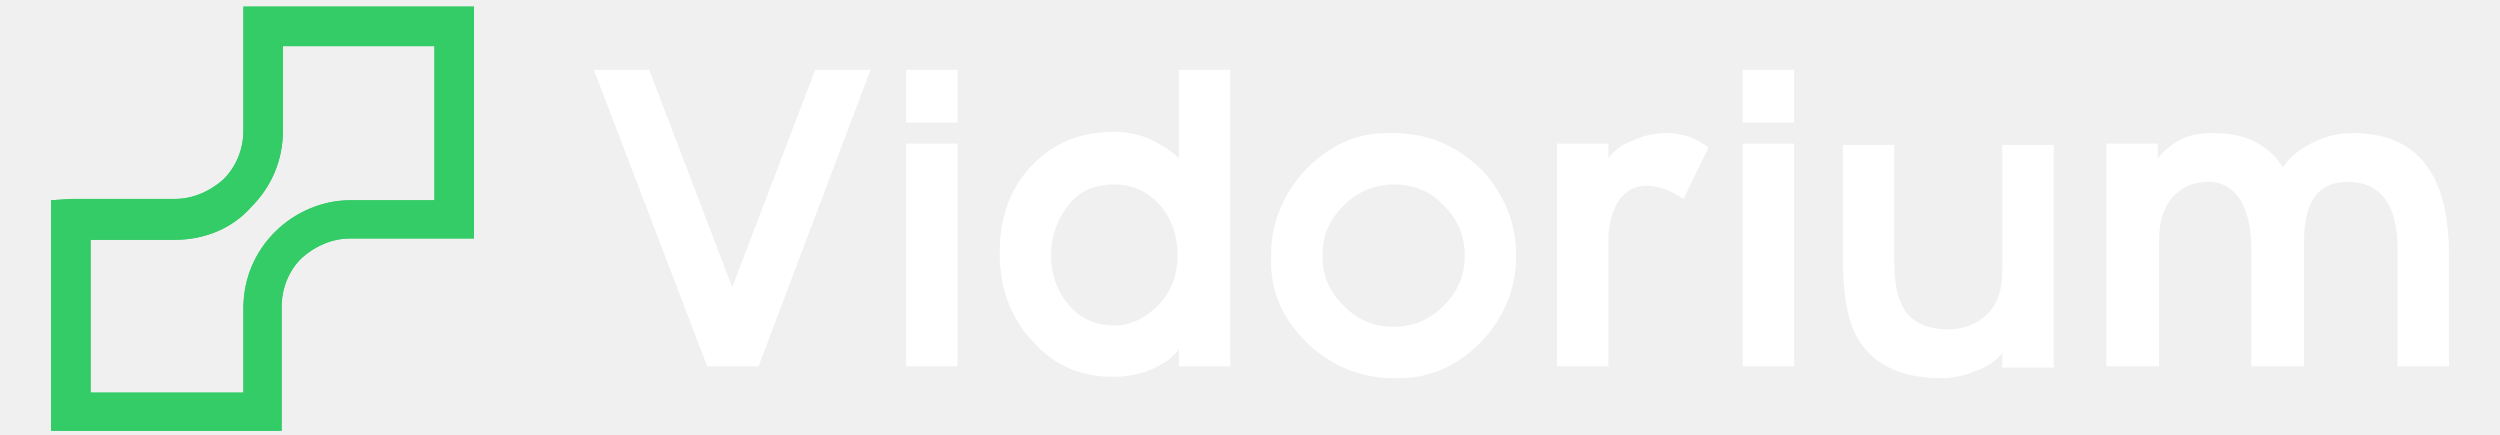
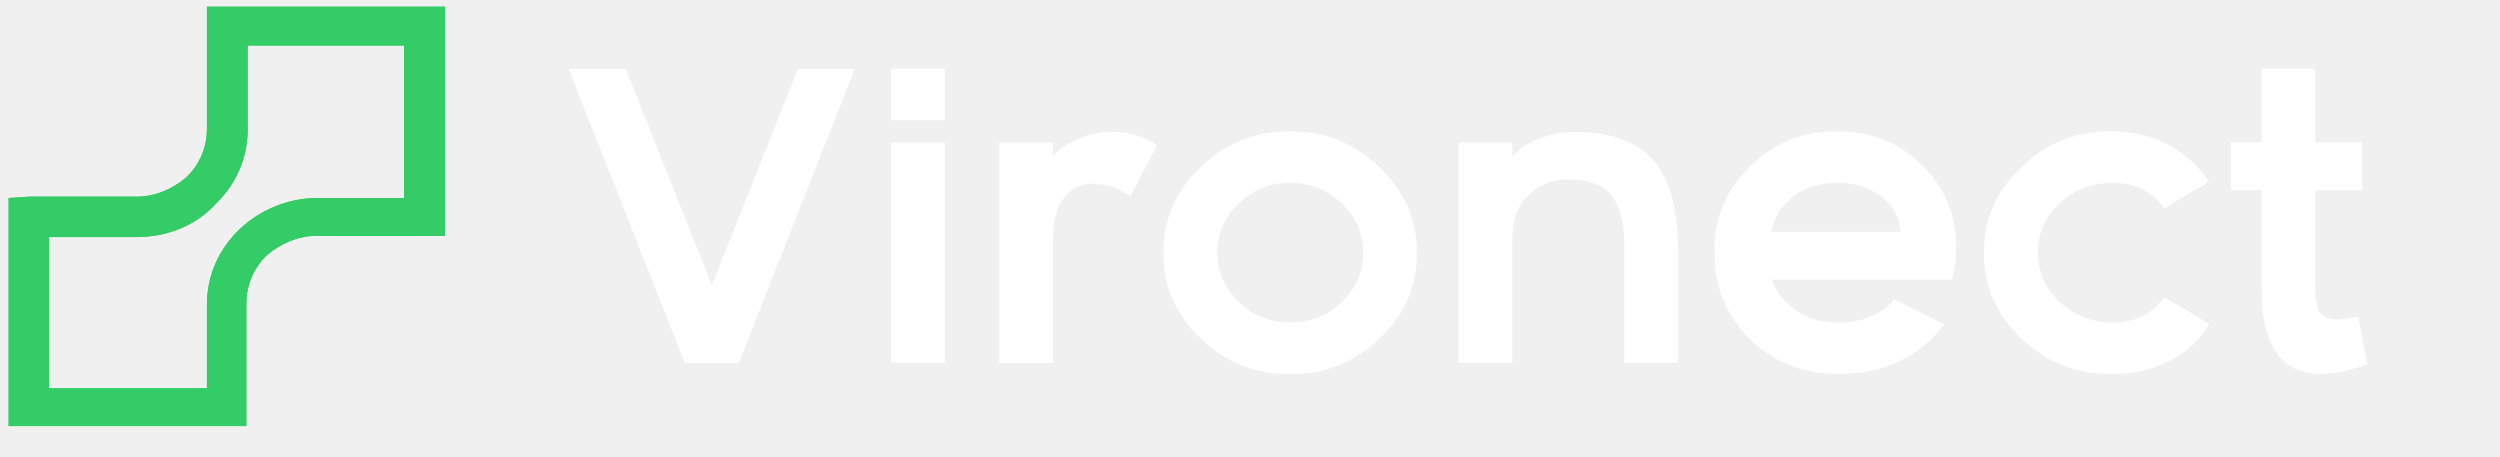
- <svg xmlns="http://www.w3.org/2000/svg" xmlns:xlink="http://www.w3.org/1999/xlink" version="1.1" id="Слой_1" x="0px" y="0px" width="92" height="16" viewBox="0 0 182 33" style="enable-background:new 0 0 182 33;" xml:space="preserve">
-   <style type="text/css">
- 	.st0{clip-path:url(#SVGID_00000098208459622133155290000016765282223151737516_);}
- 	.st1{fill-rule:evenodd;clip-rule:evenodd;fill:#33CC66;}
- 	.st2{fill:#FFFFFF;}
- </style>
-   <g>
-     <defs>
-       <rect id="SVGID_1_" y="0.5" width="181.8" height="33" />
-     </defs>
-     <clipPath id="SVGID_00000110453547008075150020000001429278426005806014_">
-       <use xlink:href="#SVGID_1_" style="overflow:visible;" />
-     </clipPath>
-     <g style="clip-path:url(#SVGID_00000110453547008075150020000001429278426005806014_);">
-       <path class="st1" d="M1.5,15.1h7.9c1.4,0,2.7-0.6,3.7-1.5c0.9-0.9,1.5-2.2,1.5-3.7V2V0.5H16h14.6h1.5V2v14.6v1.5h-1.5h-7.9    c-1.4,0-2.7,0.6-3.7,1.5c-0.9,0.9-1.5,2.2-1.5,3.7v7.9v1.5h-1.5H1.5H0v-1.4V16.7v-1.5L1.5,15.1L1.5,15.1z M9.4,18.2H3v11.6h11.6    v-6.4c0-2.3,0.9-4.3,2.4-5.8c1.5-1.5,3.6-2.4,5.7-2.4h6.4V3.5H17.6v6.4c0,2.3-0.9,4.3-2.4,5.8C13.8,17.3,11.7,18.2,9.4,18.2z" />
-       <path class="st1" d="M1.5,15.1h7.9c1.4,0,2.7-0.6,3.7-1.5c0.9-0.9,1.5-2.2,1.5-3.7V2V0.5H16h14.6h1.5V2v14.6v1.5h-1.5h-7.9    c-1.4,0-2.7,0.6-3.7,1.5c-0.9,0.9-1.5,2.2-1.5,3.7v7.9v1.5h-1.5H1.5H0v-1.4V16.7v-1.5L1.5,15.1L1.5,15.1z M9.4,18.2H3v11.6h11.6    v-6.4c0-2.3,0.9-4.3,2.4-5.8c1.5-1.5,3.6-2.4,5.7-2.4h6.4V3.5H17.6v6.4c0,2.3-0.9,4.3-2.4,5.8C13.8,17.3,11.7,18.2,9.4,18.2z" />
-     </g>
-     <g style="clip-path:url(#SVGID_00000110453547008075150020000001429278426005806014_);">
-       <text transform="matrix(1 0 0 1 43.459 53.0839)" style="font-family:'BambinoNew-Bold'; font-size:13.185px;">Vidorium</text>
-     </g>
+ <svg xmlns="http://www.w3.org/2000/svg" width="93" height="17" viewBox="0 0 93 17" fill="none">
+   <mask id="mask0_197_19" style="mask-type:luminance" maskUnits="userSpaceOnUse" x="0" y="0" width="93" height="17">
+     <path d="M92.309 0.238H0.309V16.238H92.309V0.238Z" fill="white" />
+   </mask>
+   <g mask="url(#mask0_197_19)">
+     <path fill-rule="evenodd" clip-rule="evenodd" d="M1.068 7.317H5.065C5.774 7.317 6.432 7.026 6.938 6.59C7.393 6.153 7.697 5.523 7.697 4.796V0.238H16.553V8.772H11.796C11.088 8.772 10.43 9.063 9.924 9.499C9.468 9.935 9.164 10.566 9.164 11.293V15.85H0.309V7.366L1.068 7.317ZM5.065 8.82H1.827V14.444H7.697V11.341C7.697 10.226 8.152 9.256 8.911 8.529C9.671 7.802 10.733 7.366 11.796 7.366H15.035V1.693H9.215V4.796C9.215 5.911 8.76 6.881 8.001 7.608C7.292 8.384 6.229 8.82 5.065 8.82Z" fill="#33CC66" />
+     <path fill-rule="evenodd" clip-rule="evenodd" d="M1.068 7.317H5.065C5.774 7.317 6.432 7.026 6.938 6.59C7.393 6.153 7.697 5.523 7.697 4.796V0.238H16.553V8.772H11.796C11.088 8.772 10.43 9.063 9.924 9.499C9.468 9.935 9.164 10.566 9.164 11.293V15.85H0.309V7.366L1.068 7.317ZM5.065 8.82H1.827V14.444H7.697V11.341C7.697 10.226 8.152 9.256 8.911 8.529C9.671 7.802 10.733 7.366 11.796 7.366H15.035V1.693H9.215V4.796C9.215 5.911 8.76 6.881 8.001 7.608C7.292 8.384 6.229 8.82 5.065 8.82Z" fill="#33CC66" />
  </g>
-   <g>
-     <path class="st2" d="M53.7,27.8h-3.9L41.2,5.3h4.2l6.3,16.5L58,5.3h4.2L53.7,27.8z" />
-     <path class="st2" d="M68.8,9.3h-3.9V5.3h3.9V9.3z M68.8,27.8h-3.9V10.9h3.9V27.8z" />
-     <path class="st2" d="M85.6,12V5.3h3.9v22.5h-3.9v-1.3c-0.4,0.6-1.1,1.1-2,1.5c-0.9,0.4-1.9,0.6-3,0.6c-2.4,0-4.4-0.8-6.1-2.7   c-1.7-1.8-2.5-4.1-2.5-6.7c0-2.7,0.8-4.9,2.4-6.6c1.6-1.7,3.7-2.6,6.3-2.6c0.9,0,1.9,0.2,2.8,0.6C84.5,11.1,85.2,11.6,85.6,12z    M75.9,19.4c0,1.4,0.4,2.6,1.3,3.7c0.9,1.1,2.1,1.6,3.5,1.6c1.2,0,2.3-0.5,3.3-1.5c1-1,1.5-2.3,1.5-3.8c0-1.6-0.5-2.9-1.4-3.9   c-0.9-1-2.1-1.5-3.4-1.5c-1.5,0-2.7,0.5-3.5,1.6C76.4,16.6,75.9,17.9,75.9,19.4z" />
-     <path class="st2" d="M111.2,19.4c0,2.5-0.9,4.7-2.7,6.6c-1.9,1.9-4.1,2.8-6.6,2.7c-2.5,0-4.7-0.9-6.6-2.7c-1.9-1.9-2.8-4-2.7-6.6   c0-2.5,0.9-4.7,2.7-6.6c1.9-1.9,4-2.8,6.6-2.7c2.5,0,4.7,0.9,6.6,2.7C110.3,14.7,111.2,16.9,111.2,19.4z M98.1,15.6   c-1.1,1.1-1.6,2.3-1.6,3.8s0.5,2.7,1.6,3.8c1.1,1.1,2.3,1.6,3.8,1.6c1.5,0,2.7-0.5,3.8-1.6c1.1-1.1,1.6-2.3,1.6-3.8   s-0.5-2.7-1.6-3.8c-1-1.1-2.3-1.6-3.8-1.6C100.4,14,99.1,14.6,98.1,15.6z" />
-     <path class="st2" d="M125.8,11.2l-1.9,3.9c-0.9-0.6-1.8-1-2.8-1c-0.9,0-1.6,0.4-2.1,1.1c-0.5,0.8-0.8,1.8-0.8,3.1v9.5h-3.9V10.9   h3.9V12c0.4-0.5,0.9-1,1.8-1.3c0.8-0.4,1.7-0.6,2.6-0.6C123.8,10.1,124.9,10.5,125.8,11.2z" />
-     <path class="st2" d="M132.3,9.3h-3.9V5.3h3.9V9.3z M132.3,27.8h-3.9V10.9h3.9V27.8z" />
-     <path class="st2" d="M136,19.5v-8.5h3.9v8.9c0,1.7,0.3,3,0.9,3.8c0.6,0.8,1.7,1.3,3.2,1.3c1.2,0,2.2-0.4,3-1.2   c0.8-0.8,1.1-1.9,1.1-3.3v-9.5h3.9v16.9h-3.9v-1.1c-0.4,0.5-1,1-1.9,1.3c-0.9,0.4-1.8,0.6-2.7,0.6c-2.6,0-4.5-0.7-5.8-2.2   S136,22.7,136,19.5z" />
-     <path class="st2" d="M182,19.3v8.5h-3.9v-8.9c0-3.4-1.3-5.1-3.8-5.1c-2.2,0-3.3,1.5-3.3,4.5v9.5H167v-8.9c0-1.6-0.3-2.8-0.8-3.7   c-0.6-0.9-1.4-1.4-2.4-1.4c-1.2,0-2.1,0.4-2.8,1.2c-0.7,0.8-1,1.9-1,3.3v9.5H156V10.9h3.9V12c0.4-0.5,1-1,1.7-1.4   c0.8-0.4,1.6-0.5,2.6-0.5c2.4,0,4.1,0.9,5.2,2.6c0.5-0.8,1.3-1.4,2.3-1.9c1-0.5,2-0.7,3-0.7C179.6,10.1,182,13.2,182,19.3z" />
-   </g>
+   <path d="M27.478 13.505H25.479L21.152 2.566H23.278L26.481 10.605L29.684 2.566H31.795L27.483 13.505H27.478Z" fill="white" />
+   <path d="M35.149 4.474H33.15V2.559H35.149V4.474ZM35.149 13.497H33.15V5.298H35.149V13.502V13.497Z" fill="white" />
+   <path d="M43.035 5.407L42.053 7.307C41.618 6.992 41.137 6.837 40.611 6.837C40.166 6.837 39.817 7.021 39.559 7.39C39.3 7.758 39.169 8.262 39.169 8.902V13.504H37.17V5.3H39.169V5.833C39.351 5.581 39.645 5.368 40.054 5.193C40.469 4.999 40.9 4.902 41.355 4.902C42.008 4.902 42.569 5.067 43.035 5.402V5.407Z" fill="white" />
+   <path d="M52.705 9.4C52.725 10.627 52.264 11.689 51.318 12.591C50.372 13.492 49.263 13.934 47.993 13.914C46.713 13.934 45.605 13.492 44.663 12.591C43.722 11.689 43.262 10.627 43.282 9.4C43.262 8.183 43.722 7.126 44.663 6.22C45.605 5.313 46.713 4.872 47.993 4.891C49.263 4.872 50.372 5.313 51.318 6.22C52.264 7.126 52.725 8.188 52.705 9.4ZM46.085 7.568C45.549 8.082 45.286 8.688 45.286 9.4C45.286 10.113 45.554 10.719 46.085 11.233C46.617 11.747 47.254 11.999 47.998 11.999C48.742 11.999 49.375 11.742 49.911 11.233C50.443 10.724 50.711 10.113 50.711 9.4C50.711 8.688 50.448 8.082 49.916 7.568C49.39 7.059 48.747 6.802 47.998 6.802C47.249 6.802 46.622 7.059 46.085 7.568Z" fill="white" />
+   <path d="M62.427 9.367V13.498H60.428V9.154C60.428 8.324 60.272 7.704 59.963 7.292C59.654 6.88 59.113 6.676 58.354 6.676C57.741 6.676 57.24 6.875 56.846 7.267C56.451 7.66 56.259 8.198 56.259 8.877V13.498H54.26V5.299H56.259V5.832C56.451 5.58 56.765 5.362 57.2 5.178C57.64 4.994 58.101 4.906 58.587 4.906C59.917 4.906 60.889 5.26 61.506 5.963C62.119 6.666 62.427 7.806 62.427 9.372V9.367Z" fill="white" />
+   <path d="M68.403 13.91C67.062 13.91 65.954 13.473 65.084 12.605C64.213 11.733 63.778 10.666 63.778 9.401C63.758 8.155 64.193 7.088 65.094 6.196C65.995 5.304 67.078 4.867 68.343 4.892C69.577 4.872 70.63 5.289 71.5 6.142C72.366 7.001 72.791 8.038 72.77 9.265C72.77 9.619 72.72 9.997 72.614 10.404H65.924C66.05 10.812 66.323 11.175 66.749 11.5C67.184 11.835 67.735 11.999 68.413 11.999C68.849 11.999 69.248 11.922 69.618 11.762C69.987 11.607 70.266 11.393 70.458 11.132L72.33 12.072C71.369 13.299 70.063 13.91 68.413 13.91H68.403ZM68.343 6.802C67.685 6.802 67.138 6.976 66.693 7.321C66.248 7.665 65.984 8.101 65.898 8.625H70.706C70.665 8.087 70.422 7.65 69.977 7.311C69.532 6.972 68.99 6.802 68.343 6.802Z" fill="white" />
+   <path d="M78.534 13.91C77.254 13.93 76.14 13.489 75.194 12.587C74.248 11.685 73.787 10.623 73.807 9.396C73.787 8.179 74.248 7.122 75.194 6.216C76.14 5.309 77.254 4.868 78.534 4.887C80.077 4.887 81.292 5.508 82.182 6.754L80.517 7.743C80.052 7.118 79.414 6.802 78.6 6.802C77.83 6.802 77.168 7.055 76.626 7.554C76.079 8.053 75.811 8.669 75.811 9.401C75.811 10.133 76.085 10.735 76.626 11.239C77.172 11.743 77.83 12 78.6 12C79.414 12 80.052 11.685 80.517 11.059L82.182 12.049C81.833 12.645 81.337 13.105 80.7 13.43C80.062 13.755 79.338 13.915 78.534 13.915V13.91Z" fill="white" />
+   <path d="M86.367 13.909C84.874 13.909 84.13 12.862 84.13 10.762V7.073H82.986V5.293H84.13V2.559H86.129V5.293H87.875V7.073H86.129V10.825C86.129 11.208 86.19 11.485 86.321 11.645C86.448 11.805 86.645 11.887 86.908 11.887C87.09 11.887 87.359 11.848 87.718 11.766L88.067 13.545C87.409 13.788 86.847 13.909 86.372 13.909H86.367Z" fill="white" />
</svg>
